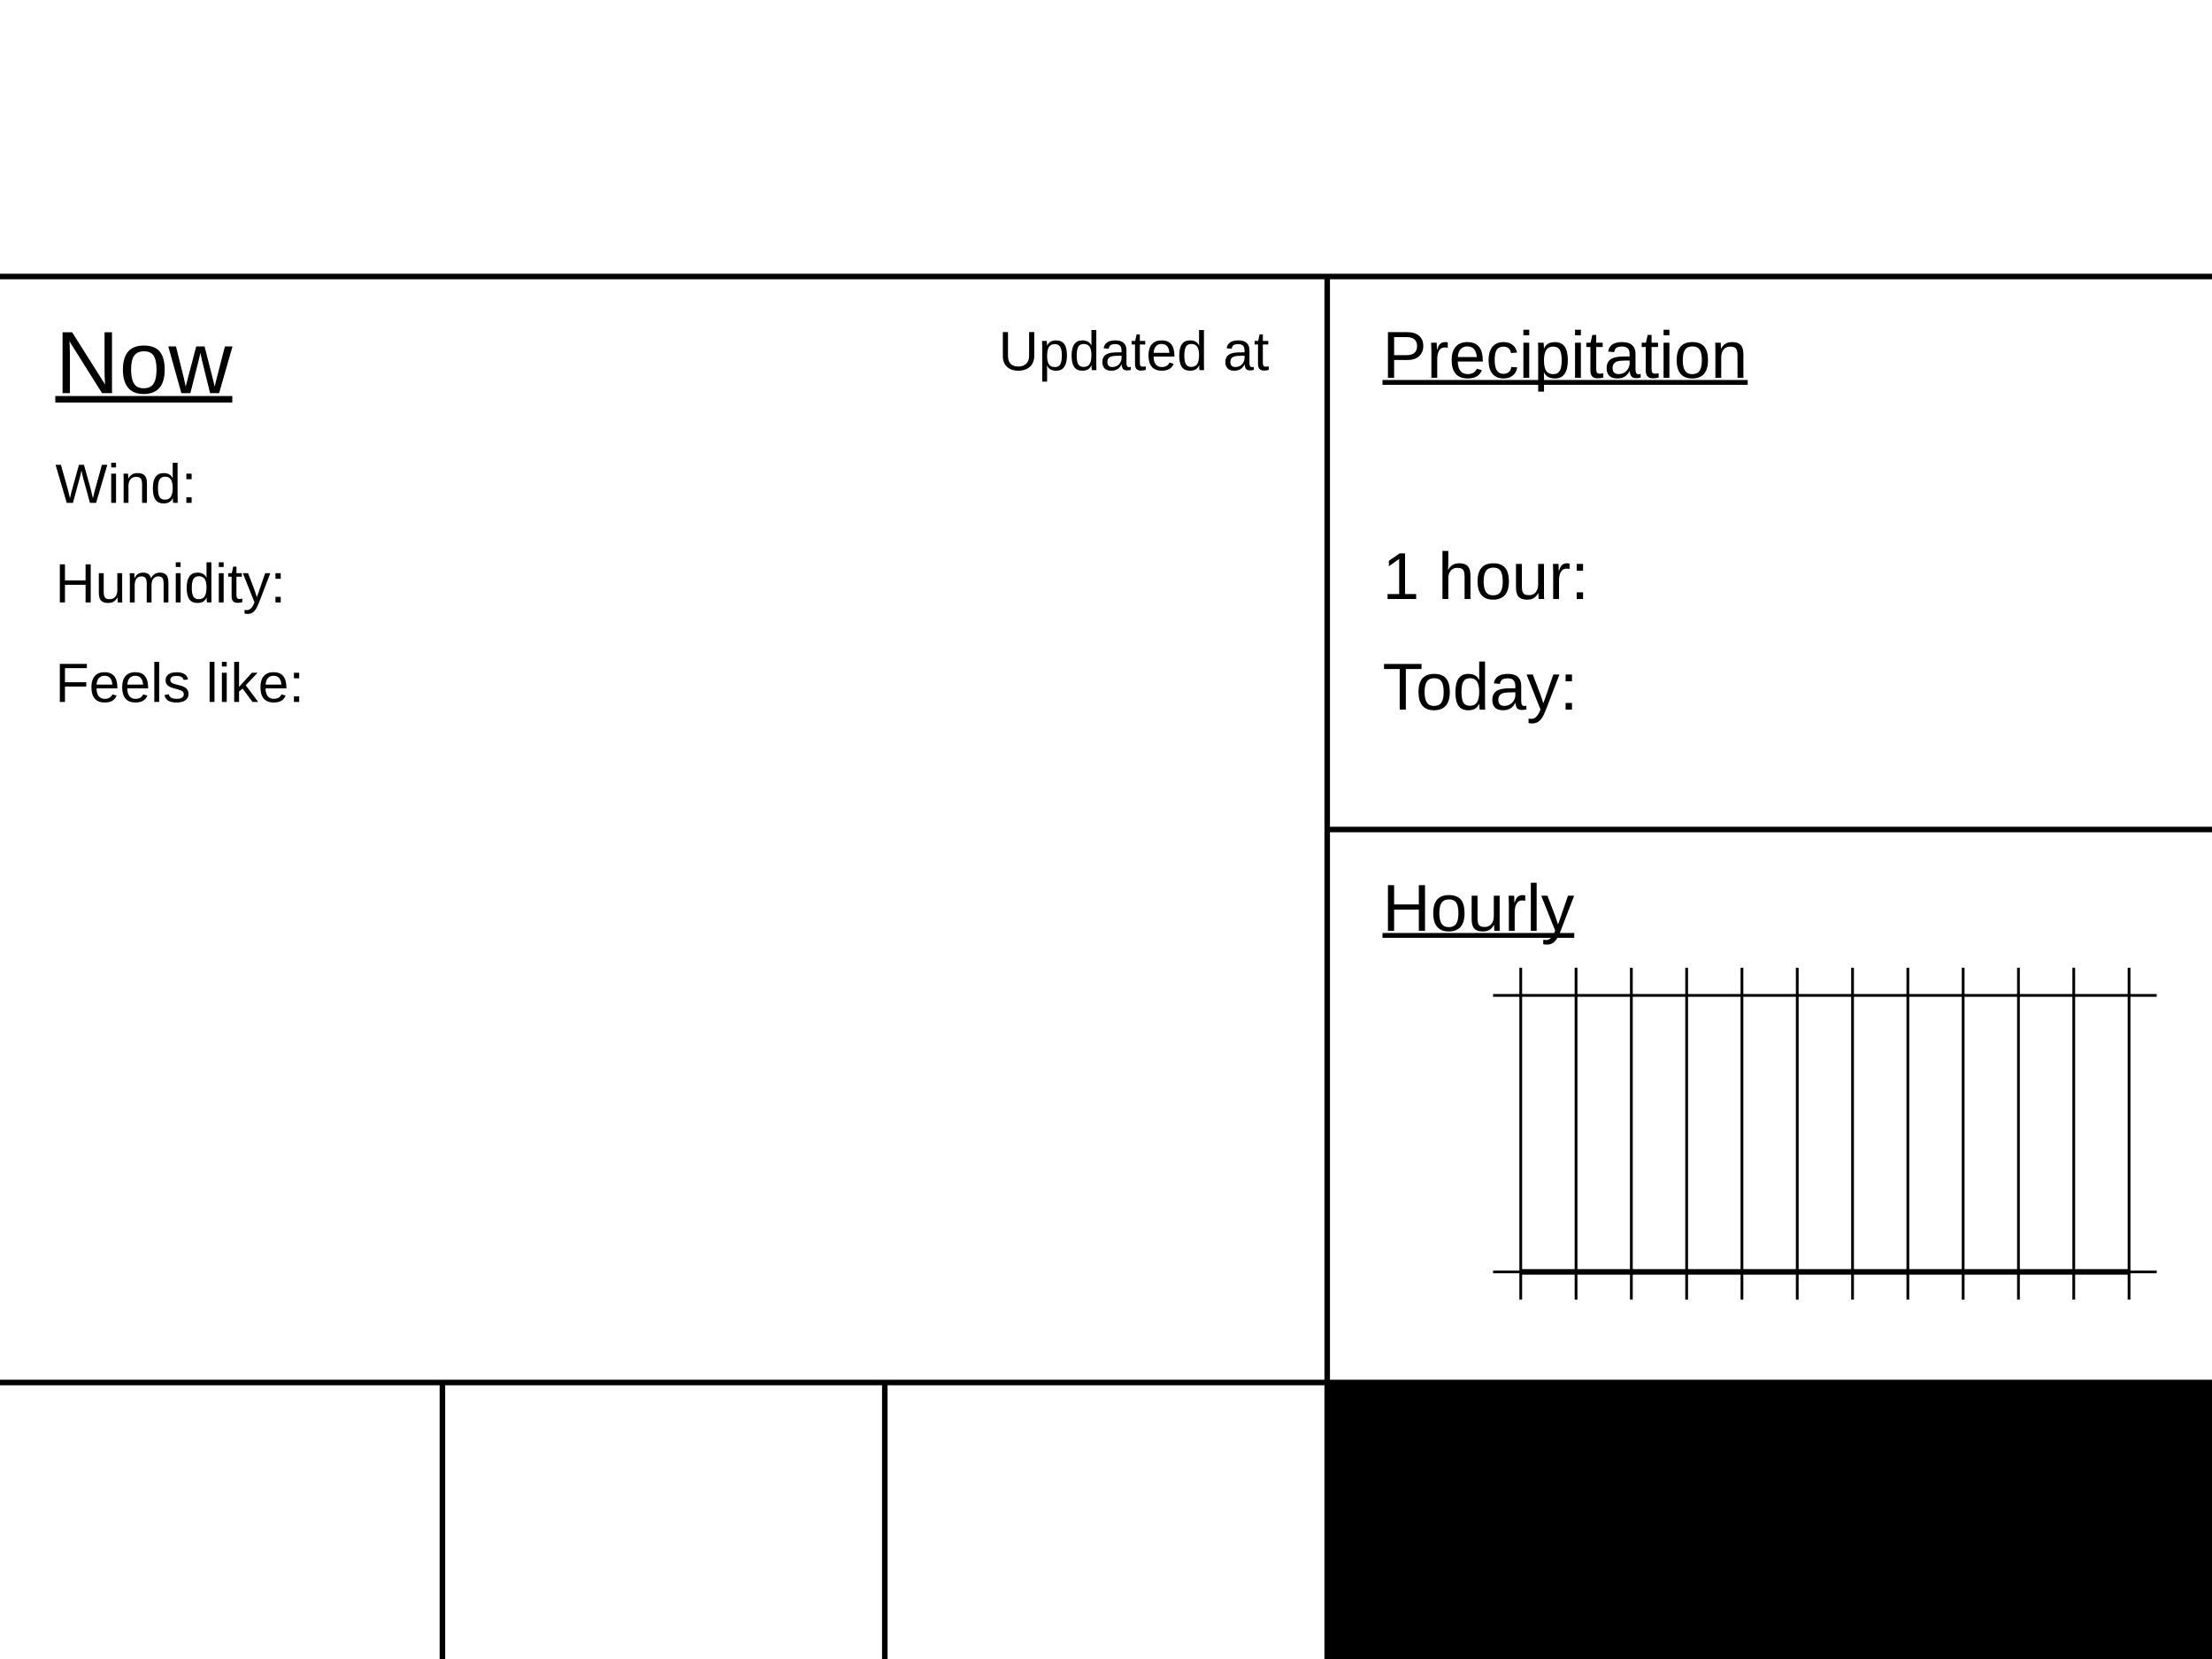
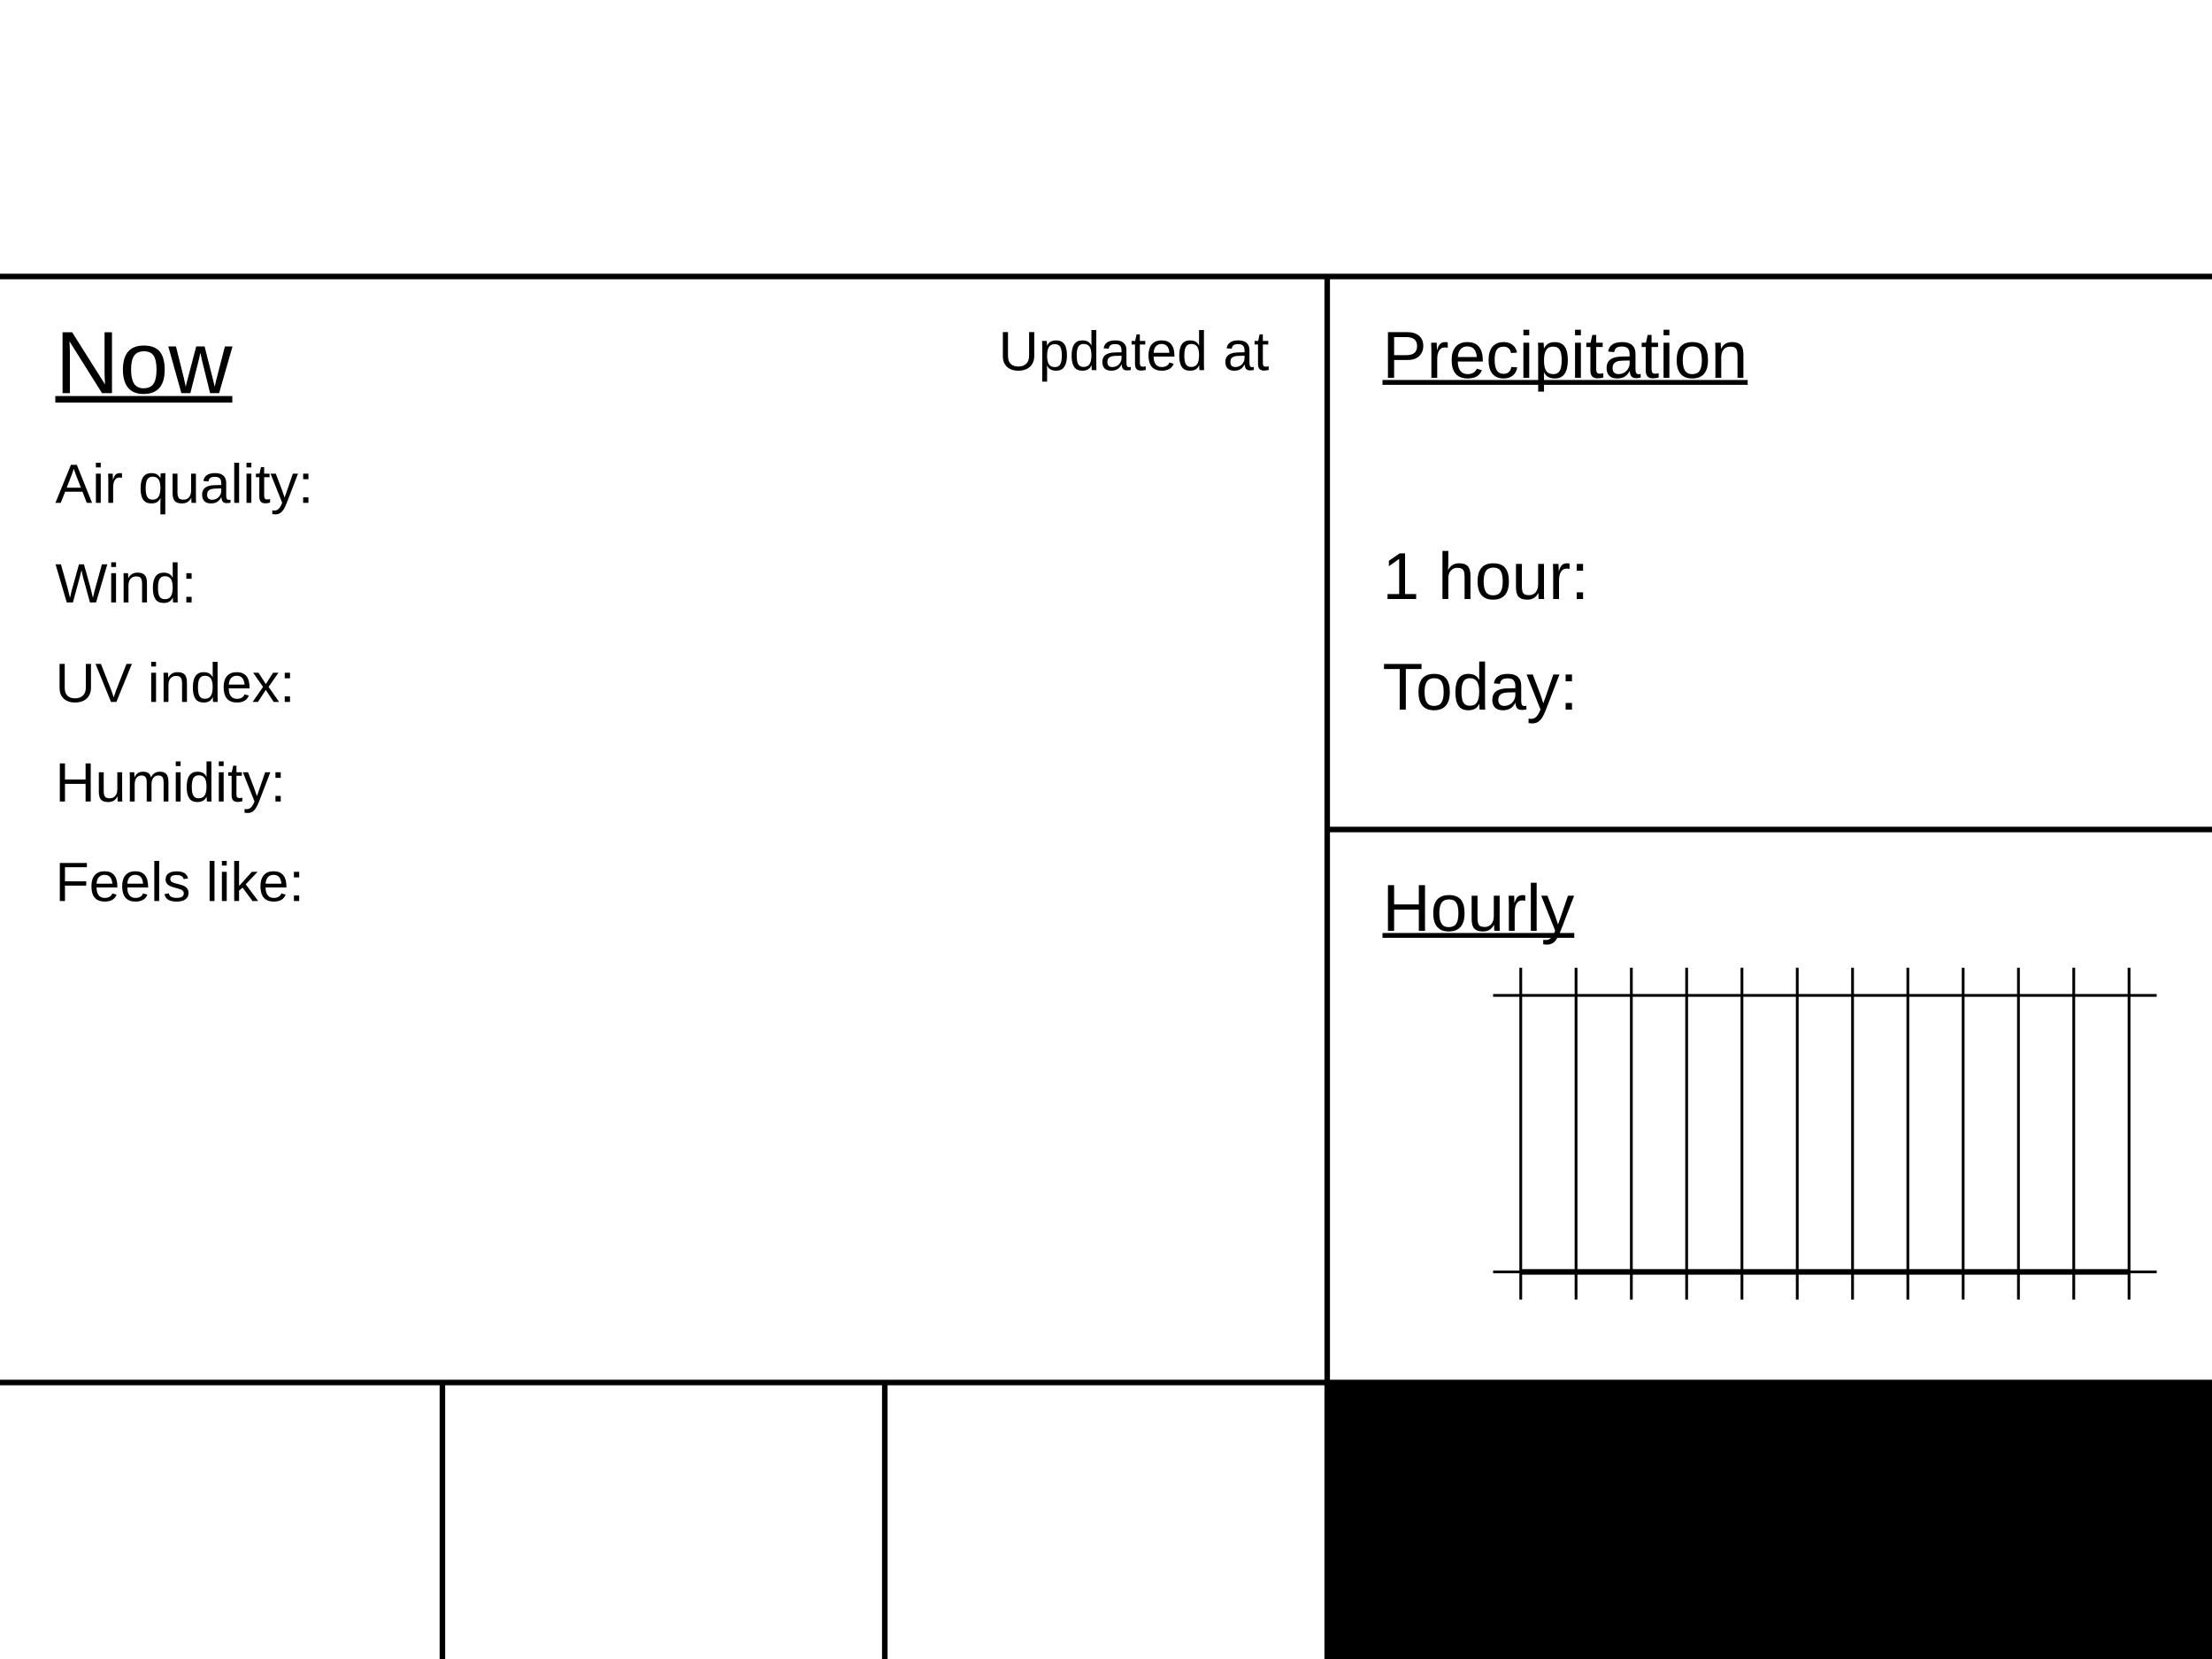
- <svg xmlns="http://www.w3.org/2000/svg" xmlns:xlink="http://www.w3.org/1999/xlink" viewBox="0 0 800 600">
+ <svg xmlns="http://www.w3.org/2000/svg" viewBox="0 0 800 600">
  <defs>
    <style>
			text{font-family:ArialMT, Arial, "Liberation Sans";dominant-baseline:hanging;}
			.gridline{stroke:black; stroke-width:2px;}
			.hourlygrid{stroke:black; stroke-width:1px;}
			.hourlyhour{font-size:20px; text-anchor:middle;}
			.hourlytemp{font-size:20px; text-anchor:end; dominant-baseline:middle;}
			.hourlygraph{stroke:black; stroke-width:2px;}
			.hourlyrain{fill:silver;}
			.bottomanchor{dominant-baseline:alphabetic;}
			.header1,.header2{text-decoration:underline;}
			.header1{font-size:32px;}
			.header2{font-size:24px;}
			.small{font-size:20px;}
			.medium{font-size:24px;}
			.alertshow{font-size:24px;fill:white;text-anchor:middle; dominant-baseline:middle;}
		</style>
  </defs>
  <g id="group-grid">
    <rect fill="white" x="0" y="0" width="800" height="600" />
    <line class="gridline" x1="480" y1="300" x2="800" y2="300" />
    <line class="gridline" y1="100" x2="800" y2="100" />
    <line class="gridline" y1="500" x2="800" y2="500" />
    <line class="gridline" x1="160" y1="500" x2="160" y2="600" />
    <line class="gridline" x1="320" y1="500" x2="320" y2="600" />
    <line class="gridline" x1="480" y1="100" x2="480" y2="600" />
    <line class="gridline" x1="640" y1="500" x2="640" y2="600" />
  </g>
  <g id="group-date">
    <text id="text-date" x="400" y="50" font-size="40px" style="dominant-baseline:middle" text-anchor="middle" />
  </g>
  <g id="group-current">
    <text class="header1" x="20" y="120">Now</text>
    <text id="text-current-updated" class="small" x="459" y="120" text-anchor="end">Updated at </text>
-     <text id="text-current-wind" class="small" x="20" y="168">Wind: </text>
-     <text id="text-current-humidity" class="small" x="20" y="204">Humidity: </text>
-     <text id="text-current-feels_like" class="small" x="20" y="240">Feels like: </text>
+     <text id="text-current-wind" class="small" x="20" y="168">Air quality: </text>
+     <text id="text-current-wind" class="small" x="20" y="204">Wind: </text>
+     <text id="text-current-uvi" class="small" x="20" y="240">UV index: </text>
+     <text id="text-current-humidity" class="small" x="20" y="276">Humidity: </text>
+     <text id="text-current-feels_like" class="small" x="20" y="312">Feels like: </text>
    <text id="text-current-temp" class="bottomanchor" x="20" y="435" style="font-size:100px" />
    <text id="text-current-weather" class="bottomanchor" x="20" y="479" style="font-size:28px" />
-     <image x="259" y="200" width="200" height="200" href="" xlink:href="" />
+     <image x="259" y="200" width="200" height="200" />
  </g>
  <g id="group-precipitation">
    <text class="header2" x="500" y="120">Precipitation</text>
    <text id="text-precipitation-1hr" class="medium" x="500" y="200">1 hour: </text>
    <text id="text-precipitation-today" class="medium" x="500" y="240">Today: </text>
-     <image x="652" y="136" width="128" height="128" opacity="0.5" href="" xlink:href="" />
+     <image x="652" y="136" width="128" height="128" />
  </g>
  <g id="group-hourly">
    <text class="header2" x="500" y="320">Hourly</text>
-     <polygon class="hourlyrain" points="" />
+     <polygon class="hourlyrain" />
    <line class="hourlygrid" x1="550" y1="350" x2="550" y2="470" />
    <line class="hourlygrid" x1="570" y1="350" x2="570" y2="470" />
    <line class="hourlygrid" x1="590" y1="350" x2="590" y2="470" />
    <line class="hourlygrid" x1="610" y1="350" x2="610" y2="470" />
    <line class="hourlygrid" x1="630" y1="350" x2="630" y2="470" />
    <line class="hourlygrid" x1="650" y1="350" x2="650" y2="470" />
    <line class="hourlygrid" x1="670" y1="350" x2="670" y2="470" />
    <line class="hourlygrid" x1="690" y1="350" x2="690" y2="470" />
    <line class="hourlygrid" x1="710" y1="350" x2="710" y2="470" />
    <line class="hourlygrid" x1="730" y1="350" x2="730" y2="470" />
    <line class="hourlygrid" x1="750" y1="350" x2="750" y2="470" />
    <line class="hourlygrid" x1="770" y1="350" x2="770" y2="470" />
    <line class="hourlygrid" x1="540" y1="360" x2="780" y2="360" />
    <line class="hourlygrid" x1="540" y1="460" x2="780" y2="460" />
    <text class="hourlyhour" x="550" y="474" />
    <text class="hourlyhour" x="570" y="474" />
    <text class="hourlyhour" x="590" y="474" />
    <text class="hourlyhour" x="610" y="474" />
    <text class="hourlyhour" x="630" y="474" />
    <text class="hourlyhour" x="650" y="474" />
    <text class="hourlyhour" x="670" y="474" />
    <text class="hourlyhour" x="690" y="474" />
    <text class="hourlyhour" x="710" y="474" />
    <text class="hourlyhour" x="730" y="474" />
    <text class="hourlyhour" x="750" y="474" />
    <text class="hourlyhour" x="770" y="474" />
    <text class="hourlytemp" x="536" y="360" />
    <text class="hourlytemp" x="536" y="460" />
    <line class="hourlygraph" x1="550" y1="460" x2="570" y2="460" />
    <line class="hourlygraph" x1="570" y1="460" x2="590" y2="460" />
    <line class="hourlygraph" x1="590" y1="460" x2="610" y2="460" />
    <line class="hourlygraph" x1="610" y1="460" x2="630" y2="460" />
    <line class="hourlygraph" x1="630" y1="460" x2="650" y2="460" />
    <line class="hourlygraph" x1="650" y1="460" x2="670" y2="460" />
    <line class="hourlygraph" x1="670" y1="460" x2="690" y2="460" />
    <line class="hourlygraph" x1="690" y1="460" x2="710" y2="460" />
    <line class="hourlygraph" x1="710" y1="460" x2="730" y2="460" />
    <line class="hourlygraph" x1="730" y1="460" x2="750" y2="460" />
    <line class="hourlygraph" x1="750" y1="460" x2="770" y2="460" />
  </g>
  <g id="group-daily">
    <text id="text-day0-dow" class="medium" x="20" y="520" />
    <text id="text-day0-temps" class="small bottomanchor" x="20" y="580" />
-     <image id="text-day0-icon" x="86" y="518" width="64" height="64" href="" xlink:href="" />
+     <image id="text-day0-icon" x="86" y="518" width="64" height="64" />
    <text id="text-day1-dow" class="medium" x="180" y="520" />
    <text id="text-day1-temps" class="small bottomanchor" x="180" y="580" />
-     <image id="text-day1-icon" x="246" y="518" width="64" height="64" href="" xlink:href="" />
+     <image id="text-day1-icon" x="246" y="518" width="64" height="64" />
    <text id="text-day2-dow" class="medium" x="340" y="520" />
    <text id="text-day2-temps" class="small bottomanchor" x="340" y="580" />
-     <image id="text-day2-icon" x="406" y="518" width="64" height="64" href="" xlink:href="" />
+     <image id="text-day2-icon" x="406" y="518" width="64" height="64" />
    <text id="text-day3-dow" class="medium" x="500" y="520" />
    <text id="text-day3-temps" class="small bottomanchor" x="500" y="580" />
-     <image id="text-day3-icon" x="566" y="518" width="64" height="64" href="" xlink:href="" />
+     <image id="text-day3-icon" x="566" y="518" width="64" height="64" />
    <text id="text-day4-dow" class="medium" x="660" y="520" />
    <text id="text-day4-temps" class="small bottomanchor" x="660" y="580" />
-     <image id="text-day4-icon" x="726" y="518" width="64" height="64" href="" xlink:href="" />
+     <image id="text-day4-icon" x="726" y="518" width="64" height="64" />
  </g>
  <g id="group-alerts">
    <rect x="480" y="500" width="320" height="100" />
-     <text class="alertshow" x="640" y="550" />
+     <text class="alertshow" x="640" y="550">
+       <tspan x="640" y="550" dy="-0.7em" />
+       <tspan x="640" y="550" dy="0.7em" />
+     </text>
  </g>
</svg>
